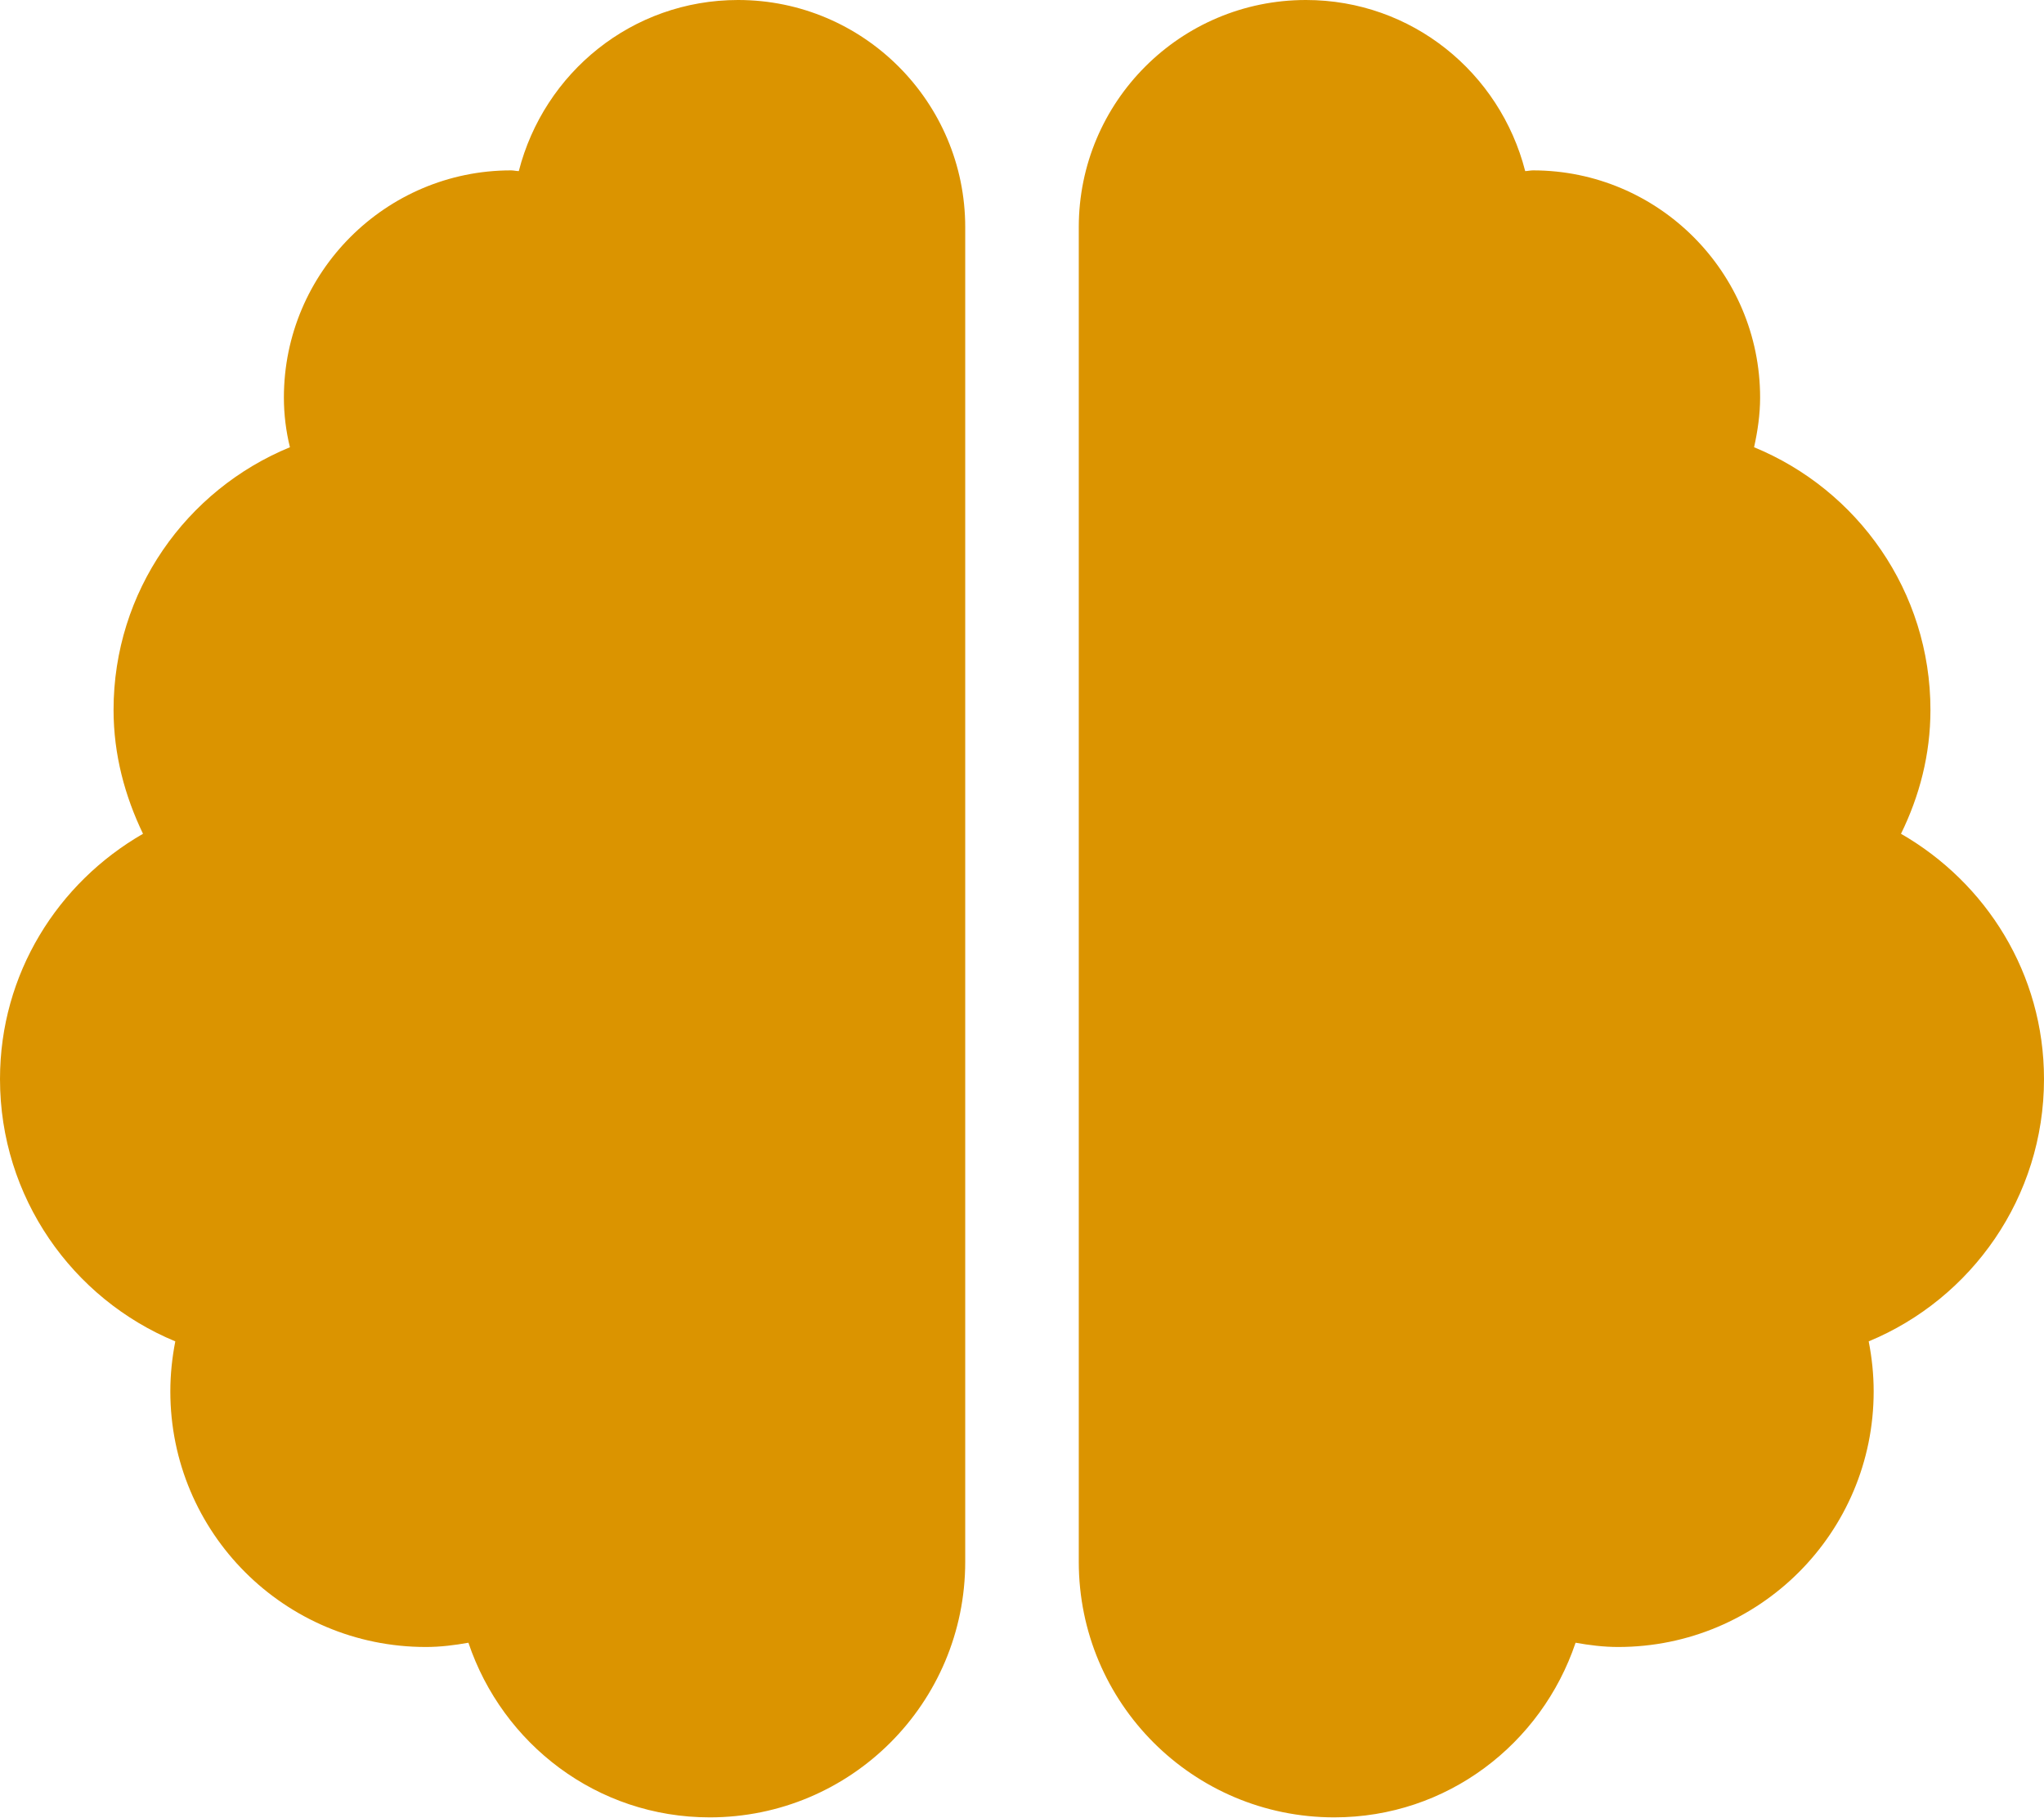
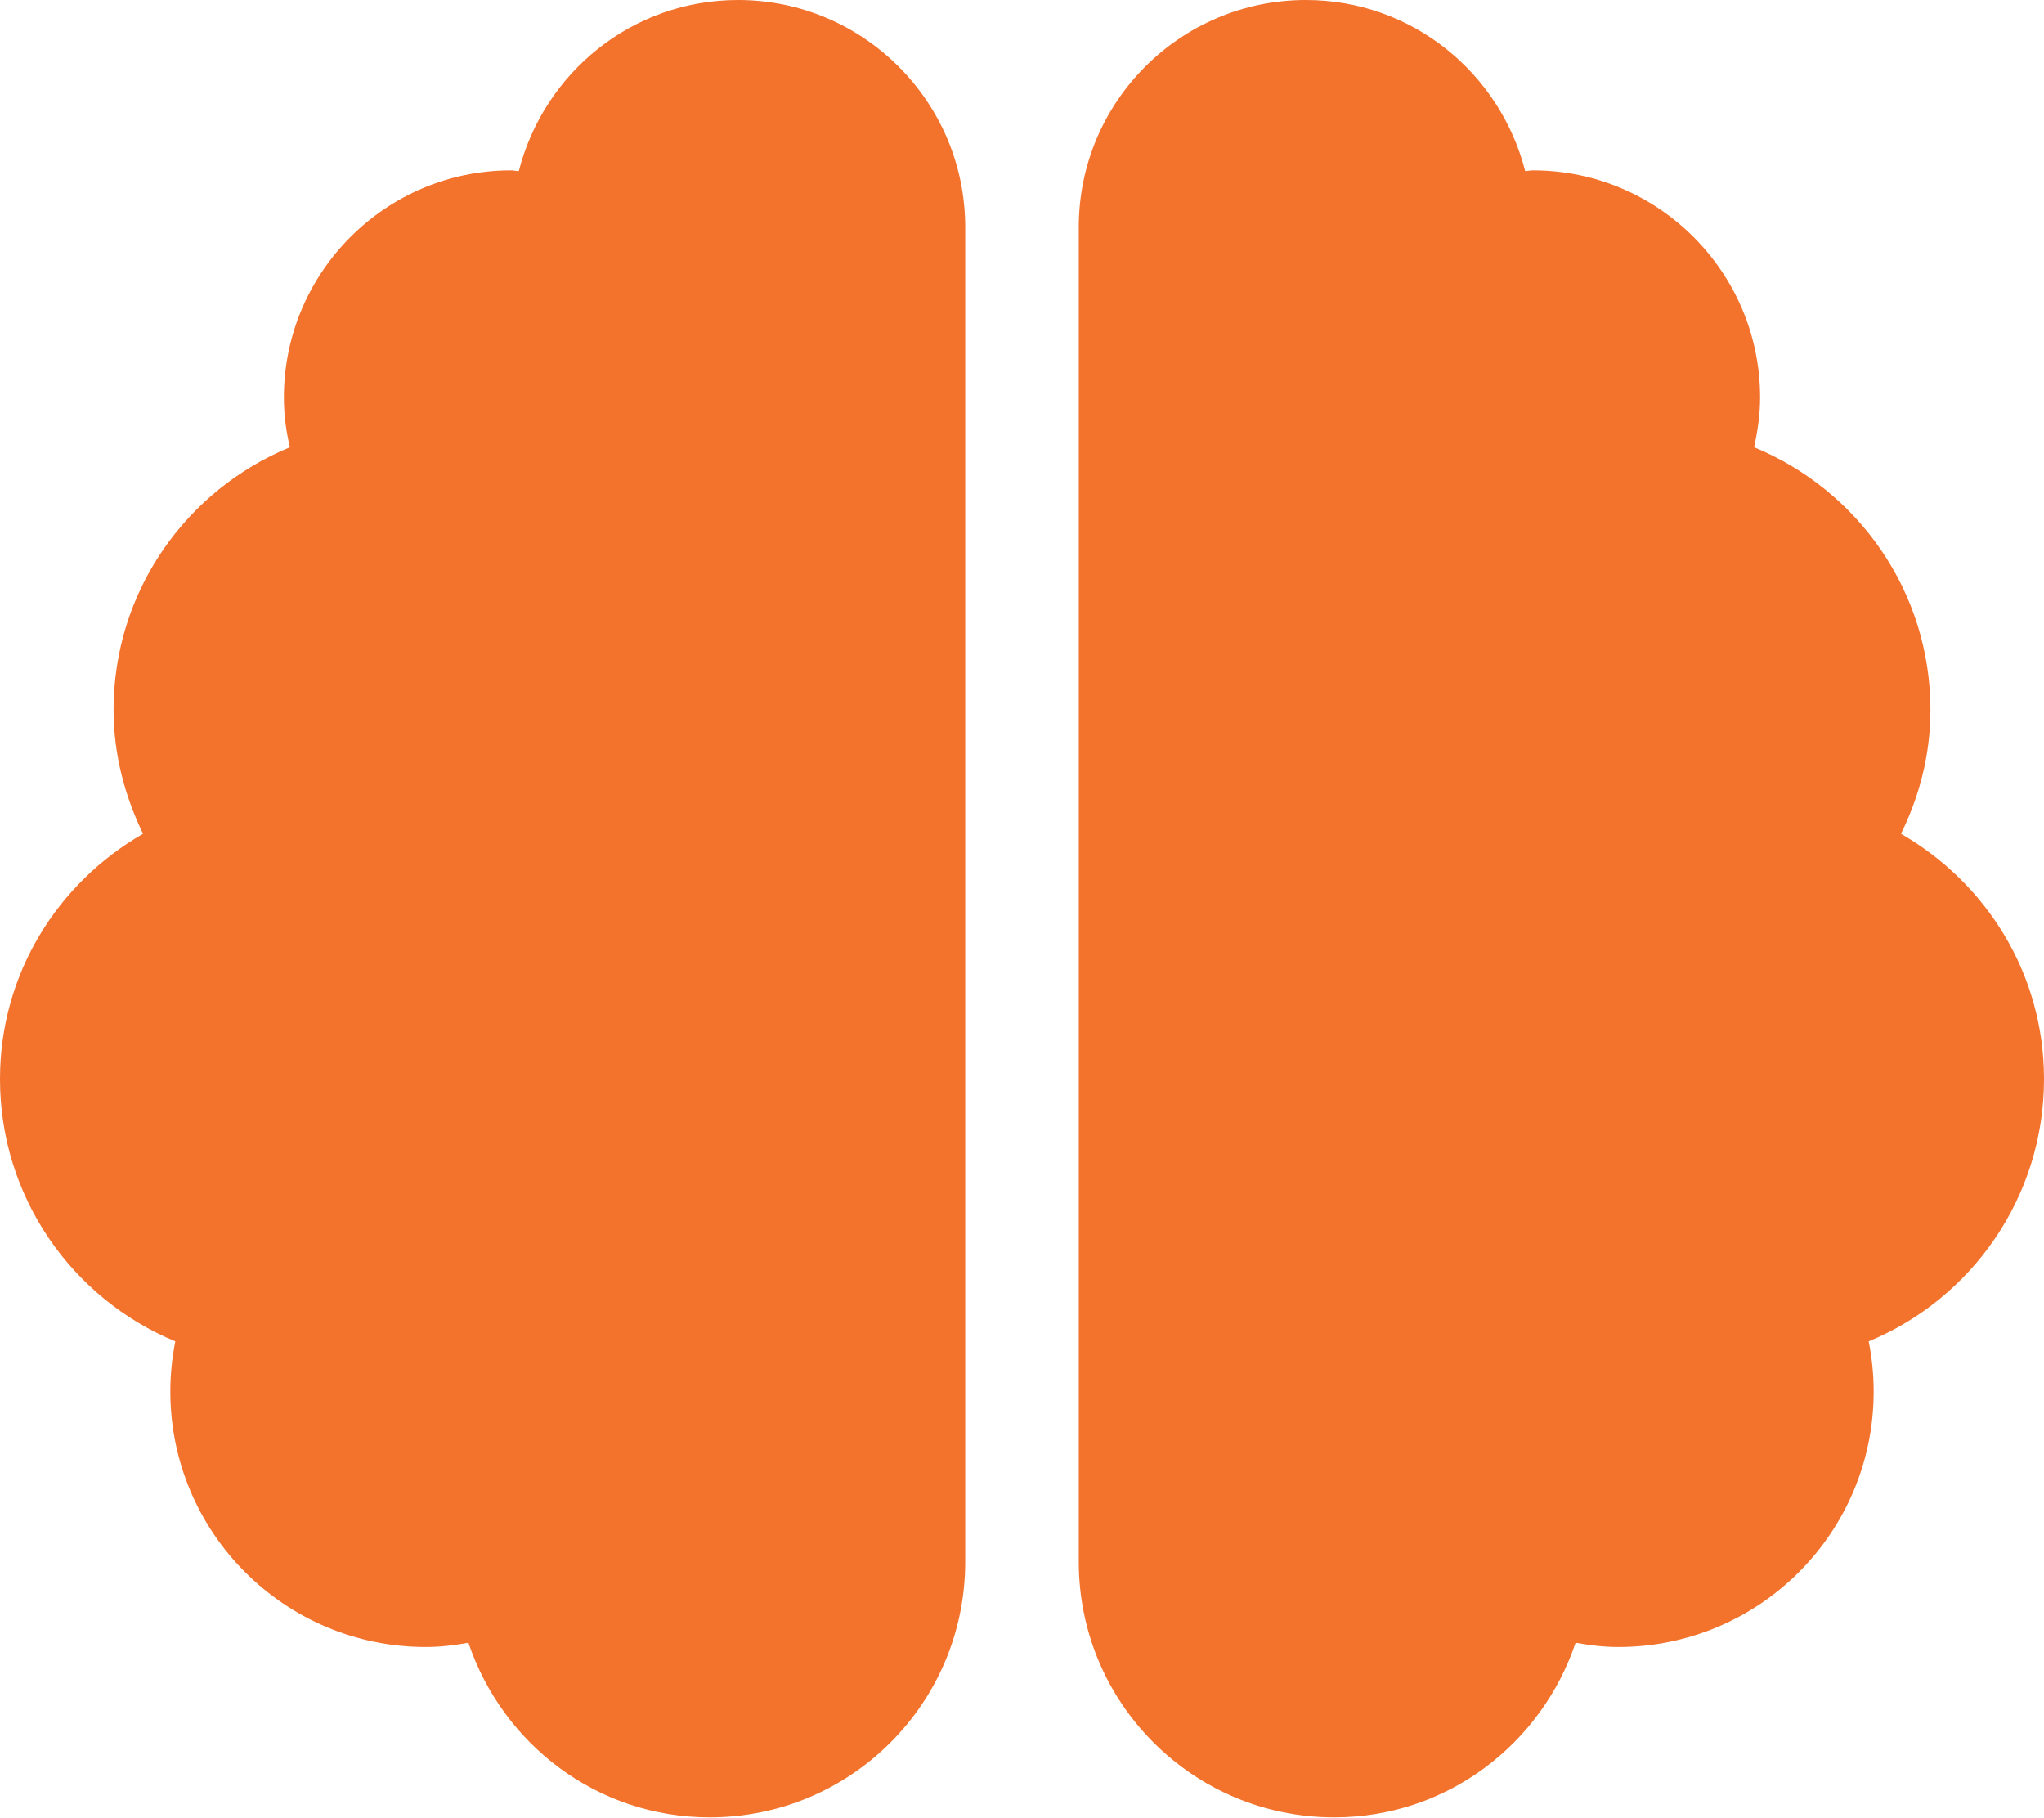
<svg xmlns="http://www.w3.org/2000/svg" aria-hidden="true" focusable="false" data-prefix="fas" data-icon="brain" class="svg-inline--fa fa-brain fa-w-18" role="img" viewBox="0 0 576 512" version="1.1" id="svg4">
  <defs id="defs8" />
-   <path fill="currentColor" d="M208 0c-29.9 0-54.7 20.5-61.8 48.2-.8 0-1.4-.2-2.2-.2-35.3 0-64 28.7-64 64 0 4.8.6 9.5 1.7 14C52.5 138 32 166.6 32 200c0 12.6 3.2 24.3 8.3 34.9C16.3 248.7 0 274.3 0 304c0 33.3 20.4 61.9 49.4 73.9-.9 4.6-1.4 9.3-1.4 14.1 0 39.8 32.2 72 72 72 4.1 0 8.1-.5 12-1.2 9.6 28.5 36.2 49.2 68 49.2 39.8 0 72-32.2 72-72V64c0-35.3-28.7-64-64-64zm368 304c0-29.7-16.3-55.3-40.3-69.1 5.2-10.6 8.3-22.3 8.3-34.9 0-33.4-20.5-62-49.7-74 1-4.5 1.7-9.2 1.7-14 0-35.3-28.7-64-64-64-.8 0-1.5.2-2.2.2C422.7 20.5 397.9 0 368 0c-35.3 0-64 28.6-64 64v376c0 39.8 32.2 72 72 72 31.8 0 58.4-20.7 68-49.2 3.9.7 7.9 1.2 12 1.2 39.8 0 72-32.2 72-72 0-4.8-.5-9.5-1.4-14.1 29-12 49.4-40.6 49.4-73.9z" id="path2" style="fill:#db9400;fill-opacity:1" />
+   <path d="M 208,0 C 178.1,0 153.3,20.5 146.2,48.2 C 145.4,48.2 144.8,48 144,48 C 108.7,48 80,76.7 80,112 C 80,116.8 80.6,121.5 81.7,126 C 52.5,138 32,166.6 32,200 C 32,212.6 35.2,224.3 40.3,234.9 C 16.3,248.7 0,274.3 0,304 C 0,337.3 20.4,365.9 49.4,377.9 C 48.5,382.5 48,387.2 48,392 C 48,431.8 80.2,464 120,464 C 124.1,464 128.1,463.5 132,462.8 C 141.6,491.3 168.2,512 200,512 C 239.8,512 272,479.8 272,440 V 64 C 272,28.7 243.3,0 208,0 Z M 576,304 C 576,274.3 559.7,248.7 535.7,234.9 C 540.9,224.3 544,212.6 544,200 C 544,166.6 523.5,138 494.3,126 C 495.3,121.5 496,116.8 496,112 C 496,76.7 467.3,48 432,48 C 431.2,48 430.5,48.2 429.8,48.2 C 422.7,20.5 397.9,0 368,0 C 332.7,0 304,28.6 304,64 V 440 C 304,479.8 336.2,512 376,512 C 407.8,512 434.4,491.3 444,462.8 C 447.9,463.5 451.9,464 456,464 C 495.8,464 528,431.8 528,392 C 528,387.2 527.5,382.5 526.6,377.9 C 555.6,365.9 576,337.3 576,304 Z" id="path2" style="fill:#f3722c;fill-opacity:1" />
</svg>
